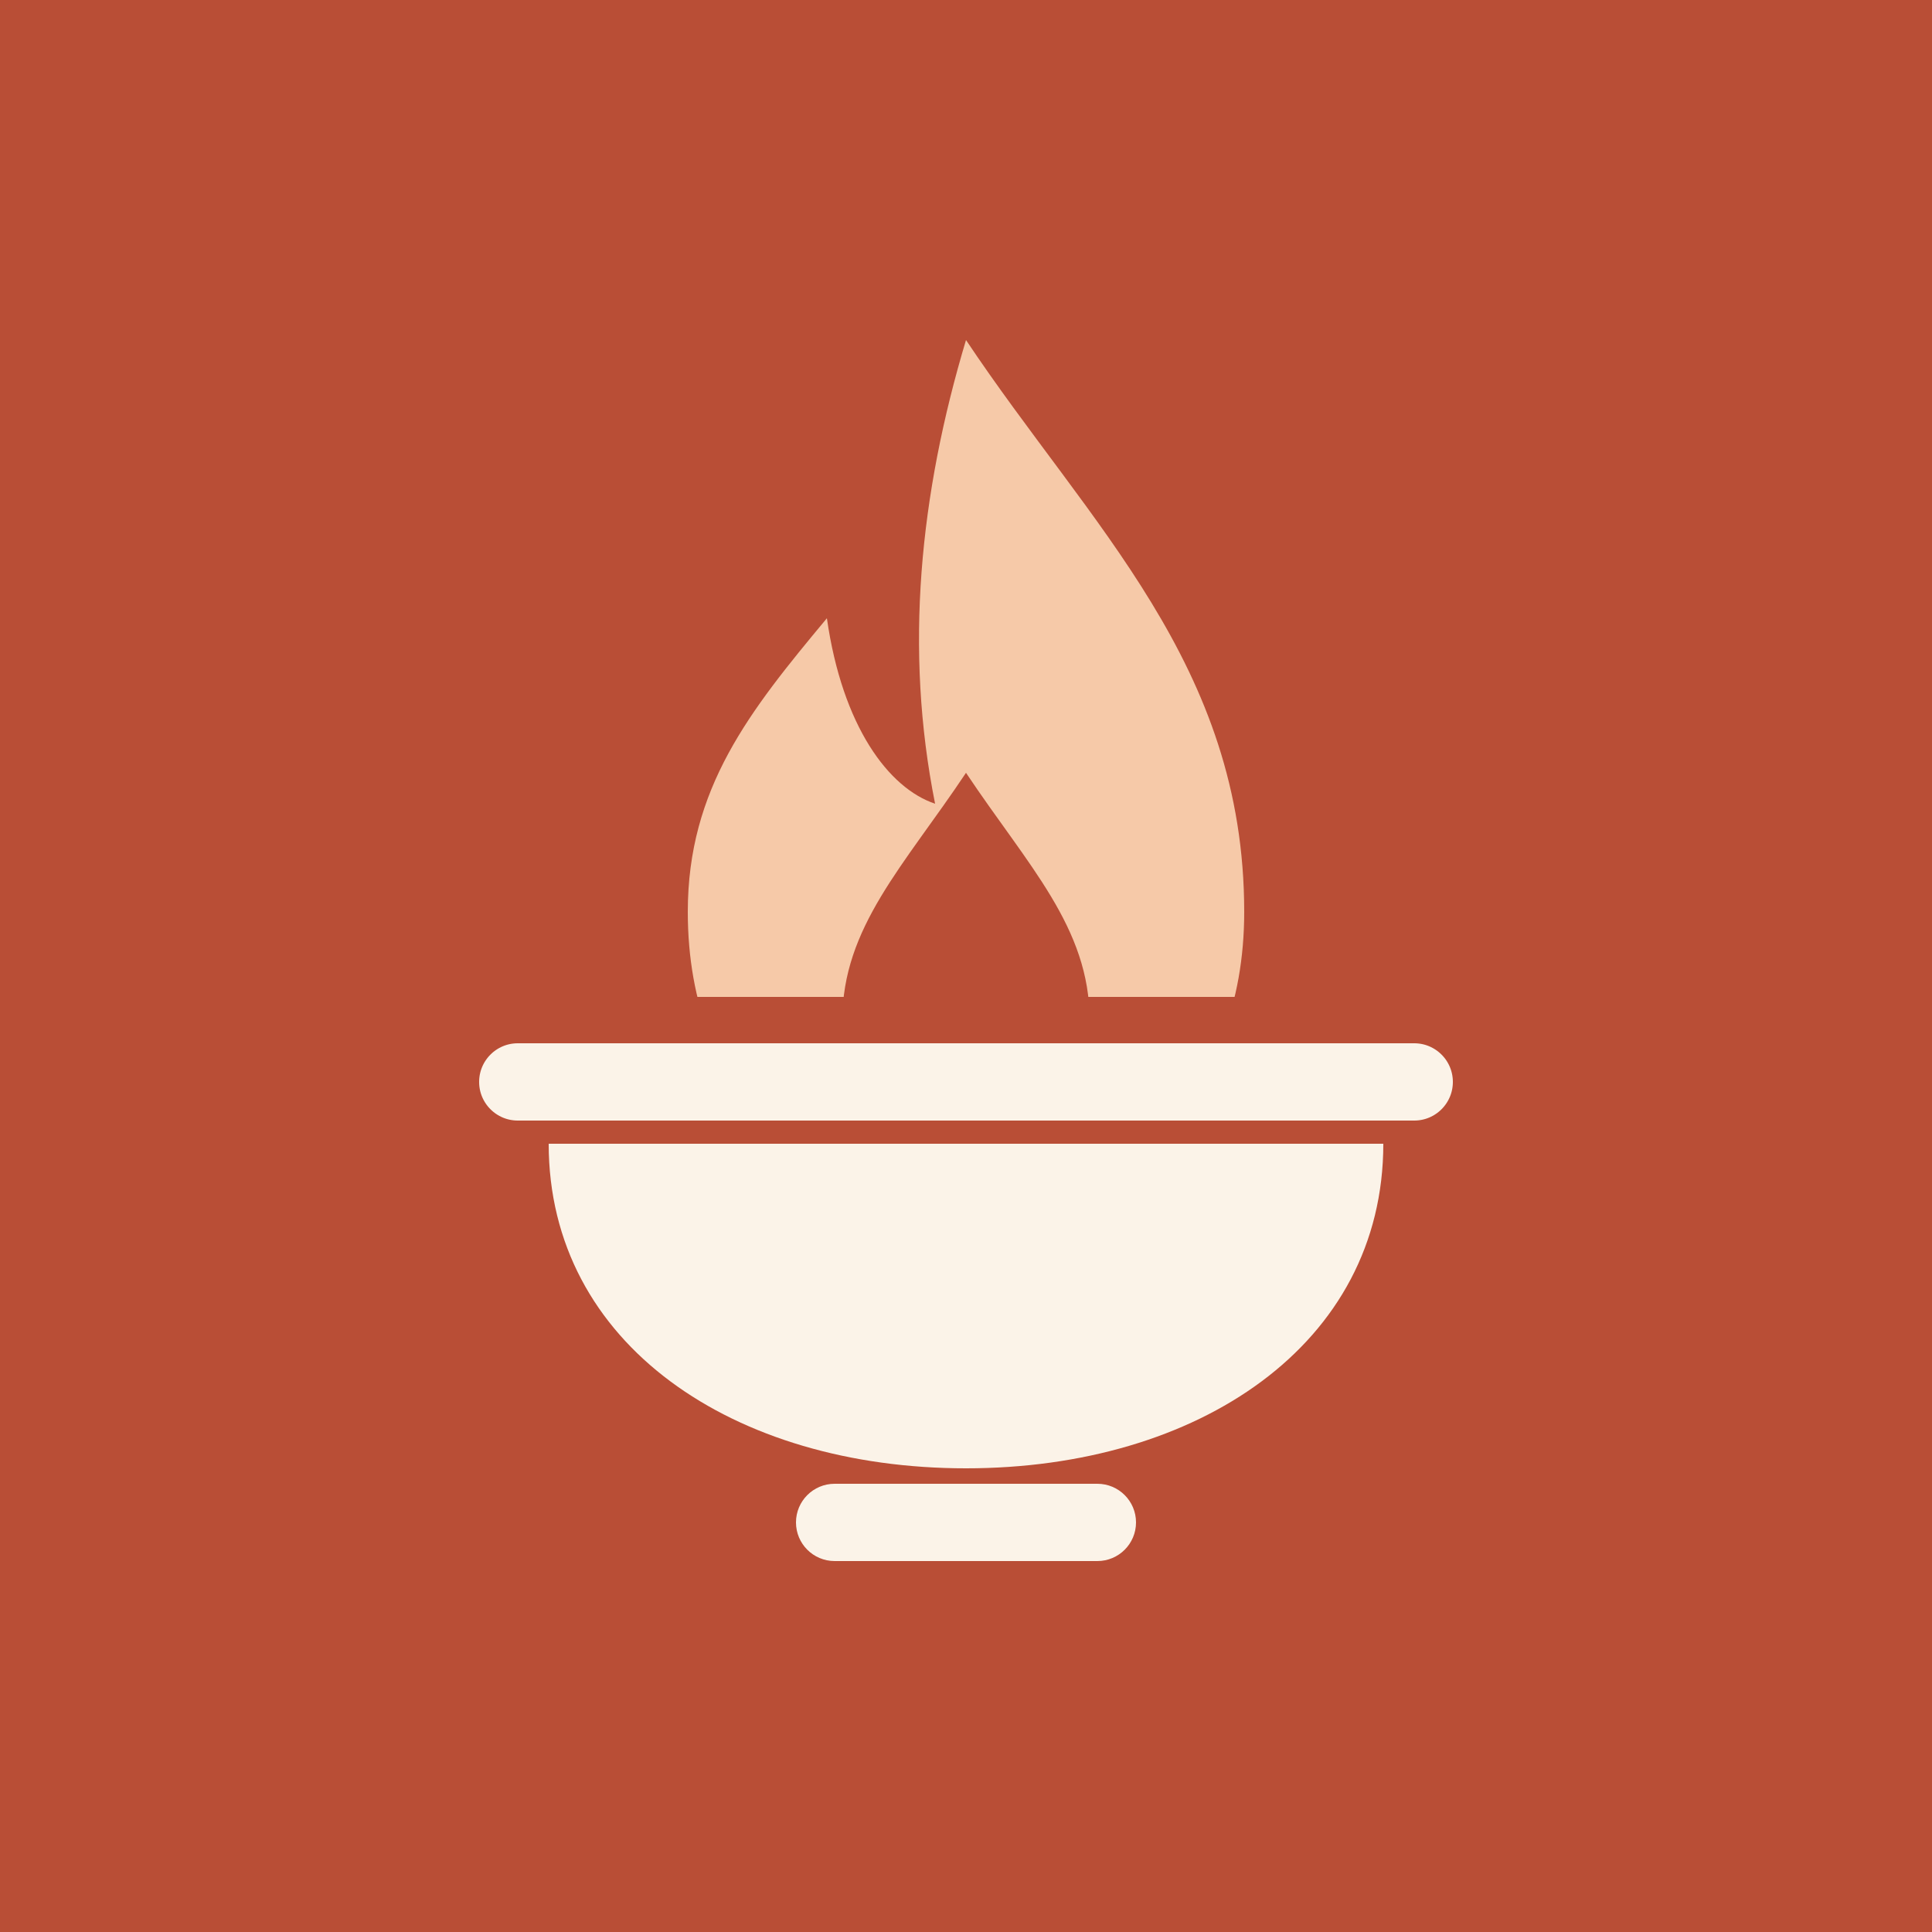
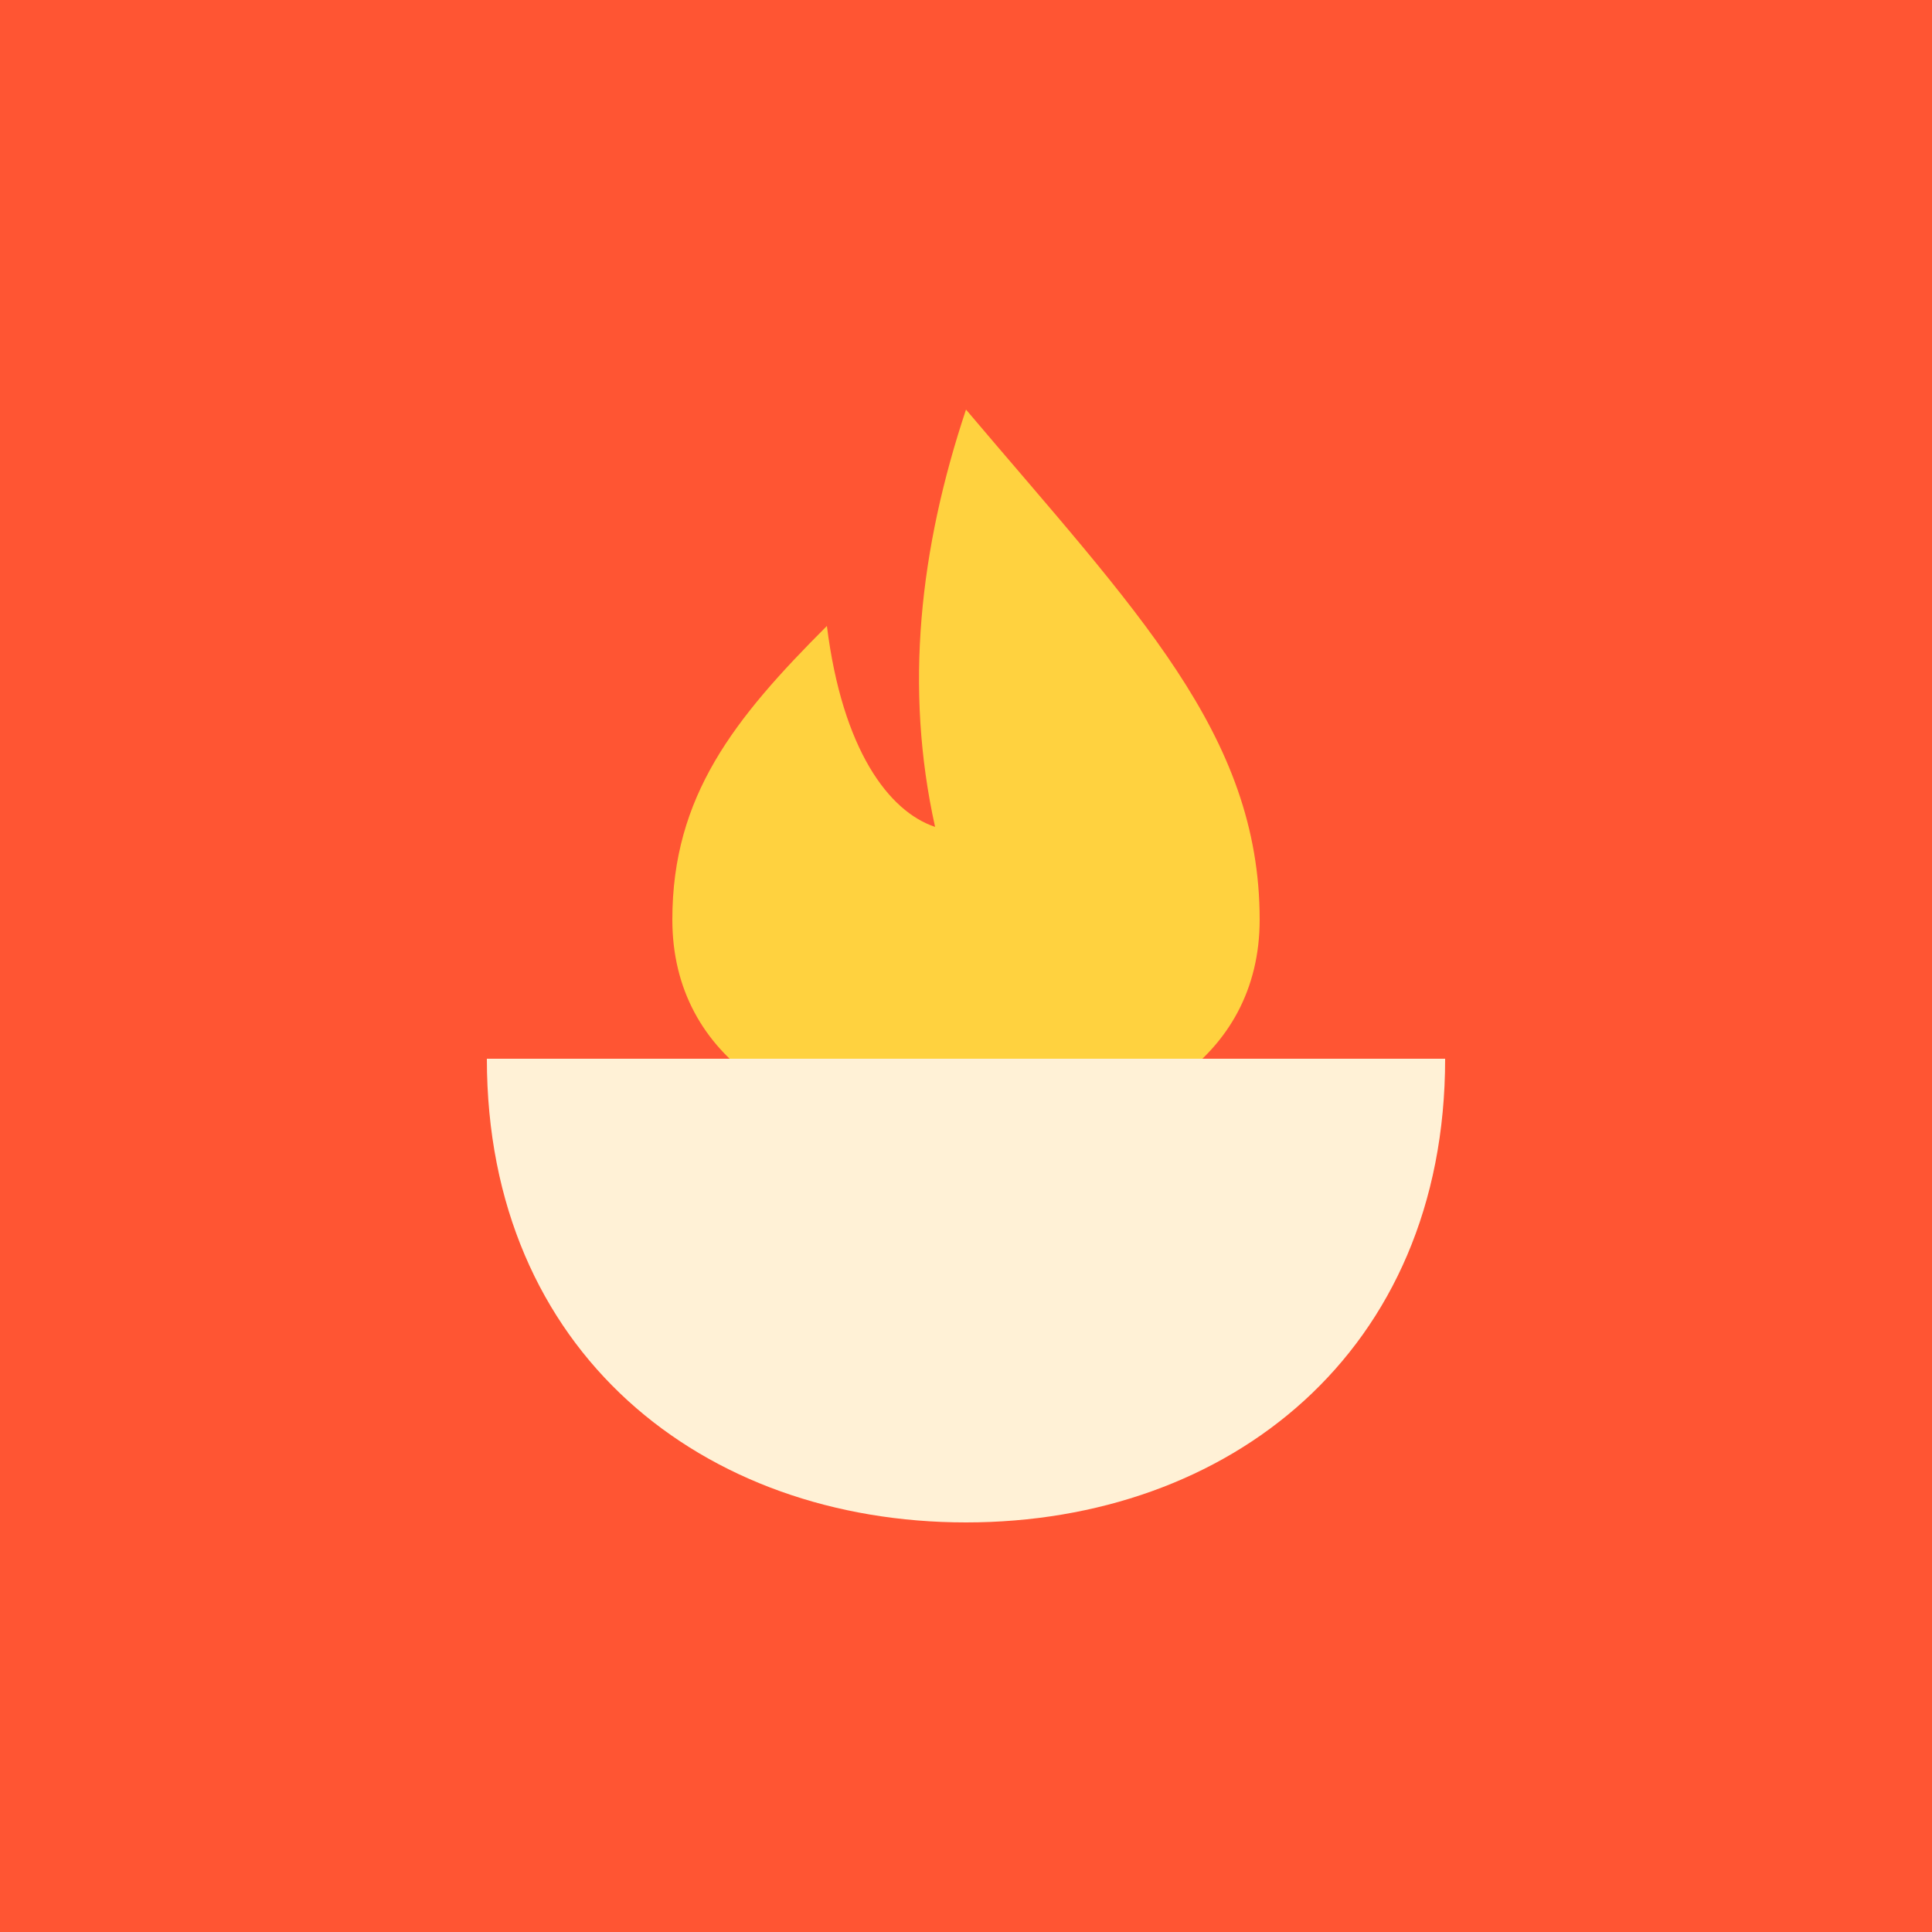
<svg xmlns="http://www.w3.org/2000/svg" width="512" height="512" viewBox="0 0 100 100">
-   <rect width="100" height="100" fill="#B94E36" />
-   <g transform="translate(50 50) scale(0.8) translate(-50 -50.5)">
-     <path d="M50 10 C58 22 68 31 68 47 C68 59 60 66 50 66 C40 66 32 59 32 47 C32 39 36 34 41 28 C42 35 45 39 48 40 C46 30 47 20 50 10 Z" fill="#F6C9A8" />
-     <path d="M50 38 C54 44 58 48 58 54 C58 60 54 64 50 64 C46 64 42 60 42 54 C42 48 46 44 50 38 Z" fill="#B94E36" />
-     <rect x="17" y="54" width="66" height="8" rx="4" fill="#FBF3E8" stroke="#B94E36" stroke-width="3" />
-     <path d="M23 62 H77 C77 75 65 83 50 83 C35 83 23 75 23 62 Z" fill="#FBF3E8" />
-     <rect x="39" y="84" width="22" height="5" rx="2.5" fill="#FBF3E8" />
+   <rect width="100" height="100" fill="#FF5533" />
+   <g transform="translate(50 50) scale(0.8) translate(-50 -49)">
+     <path d="M50 13 C61 26 69 34 69 46 C69 55 61 60 50 60 C39 60 31 55 31 46 C31 38 35 33 41 27 C42 35 45 39 48 40 C46 31 47 22 50 13 Z" fill="#FFD23F" />
+     <path d="M19 55 H81 C81 74 67 85 50 85 C33 85 19 74 19 55 Z" fill="#FFF1D6" />
  </g>
</svg>
